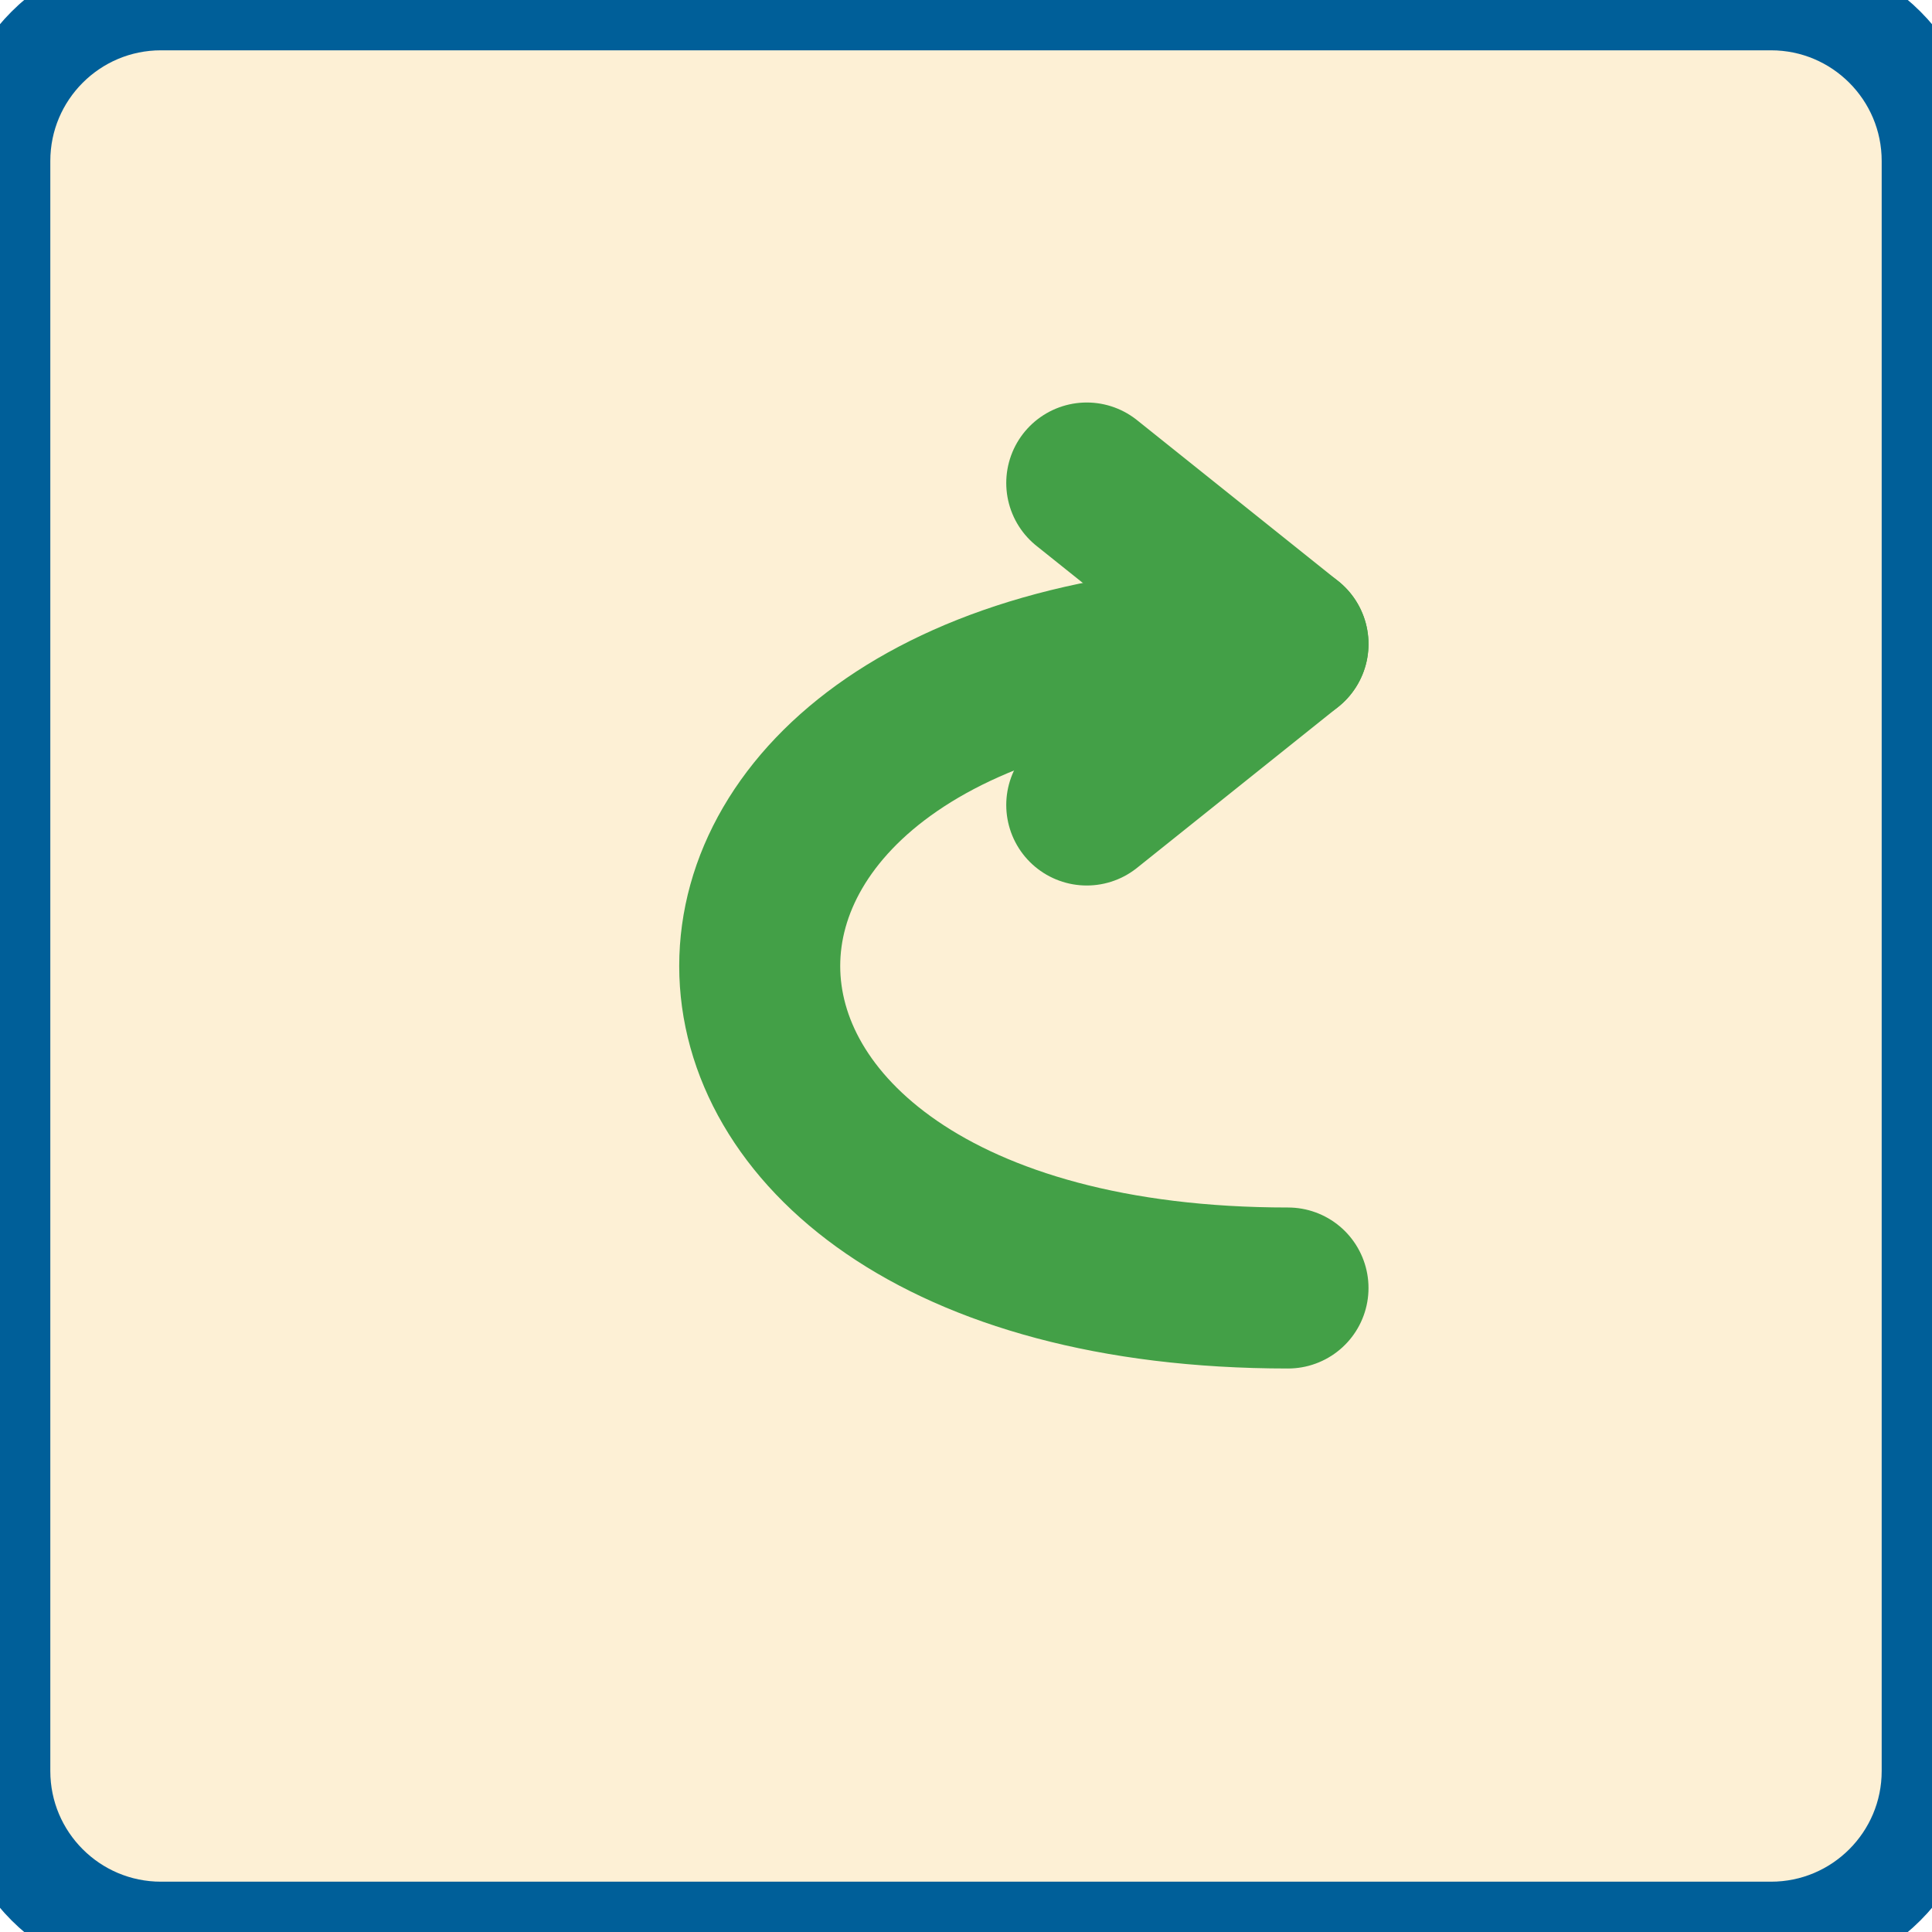
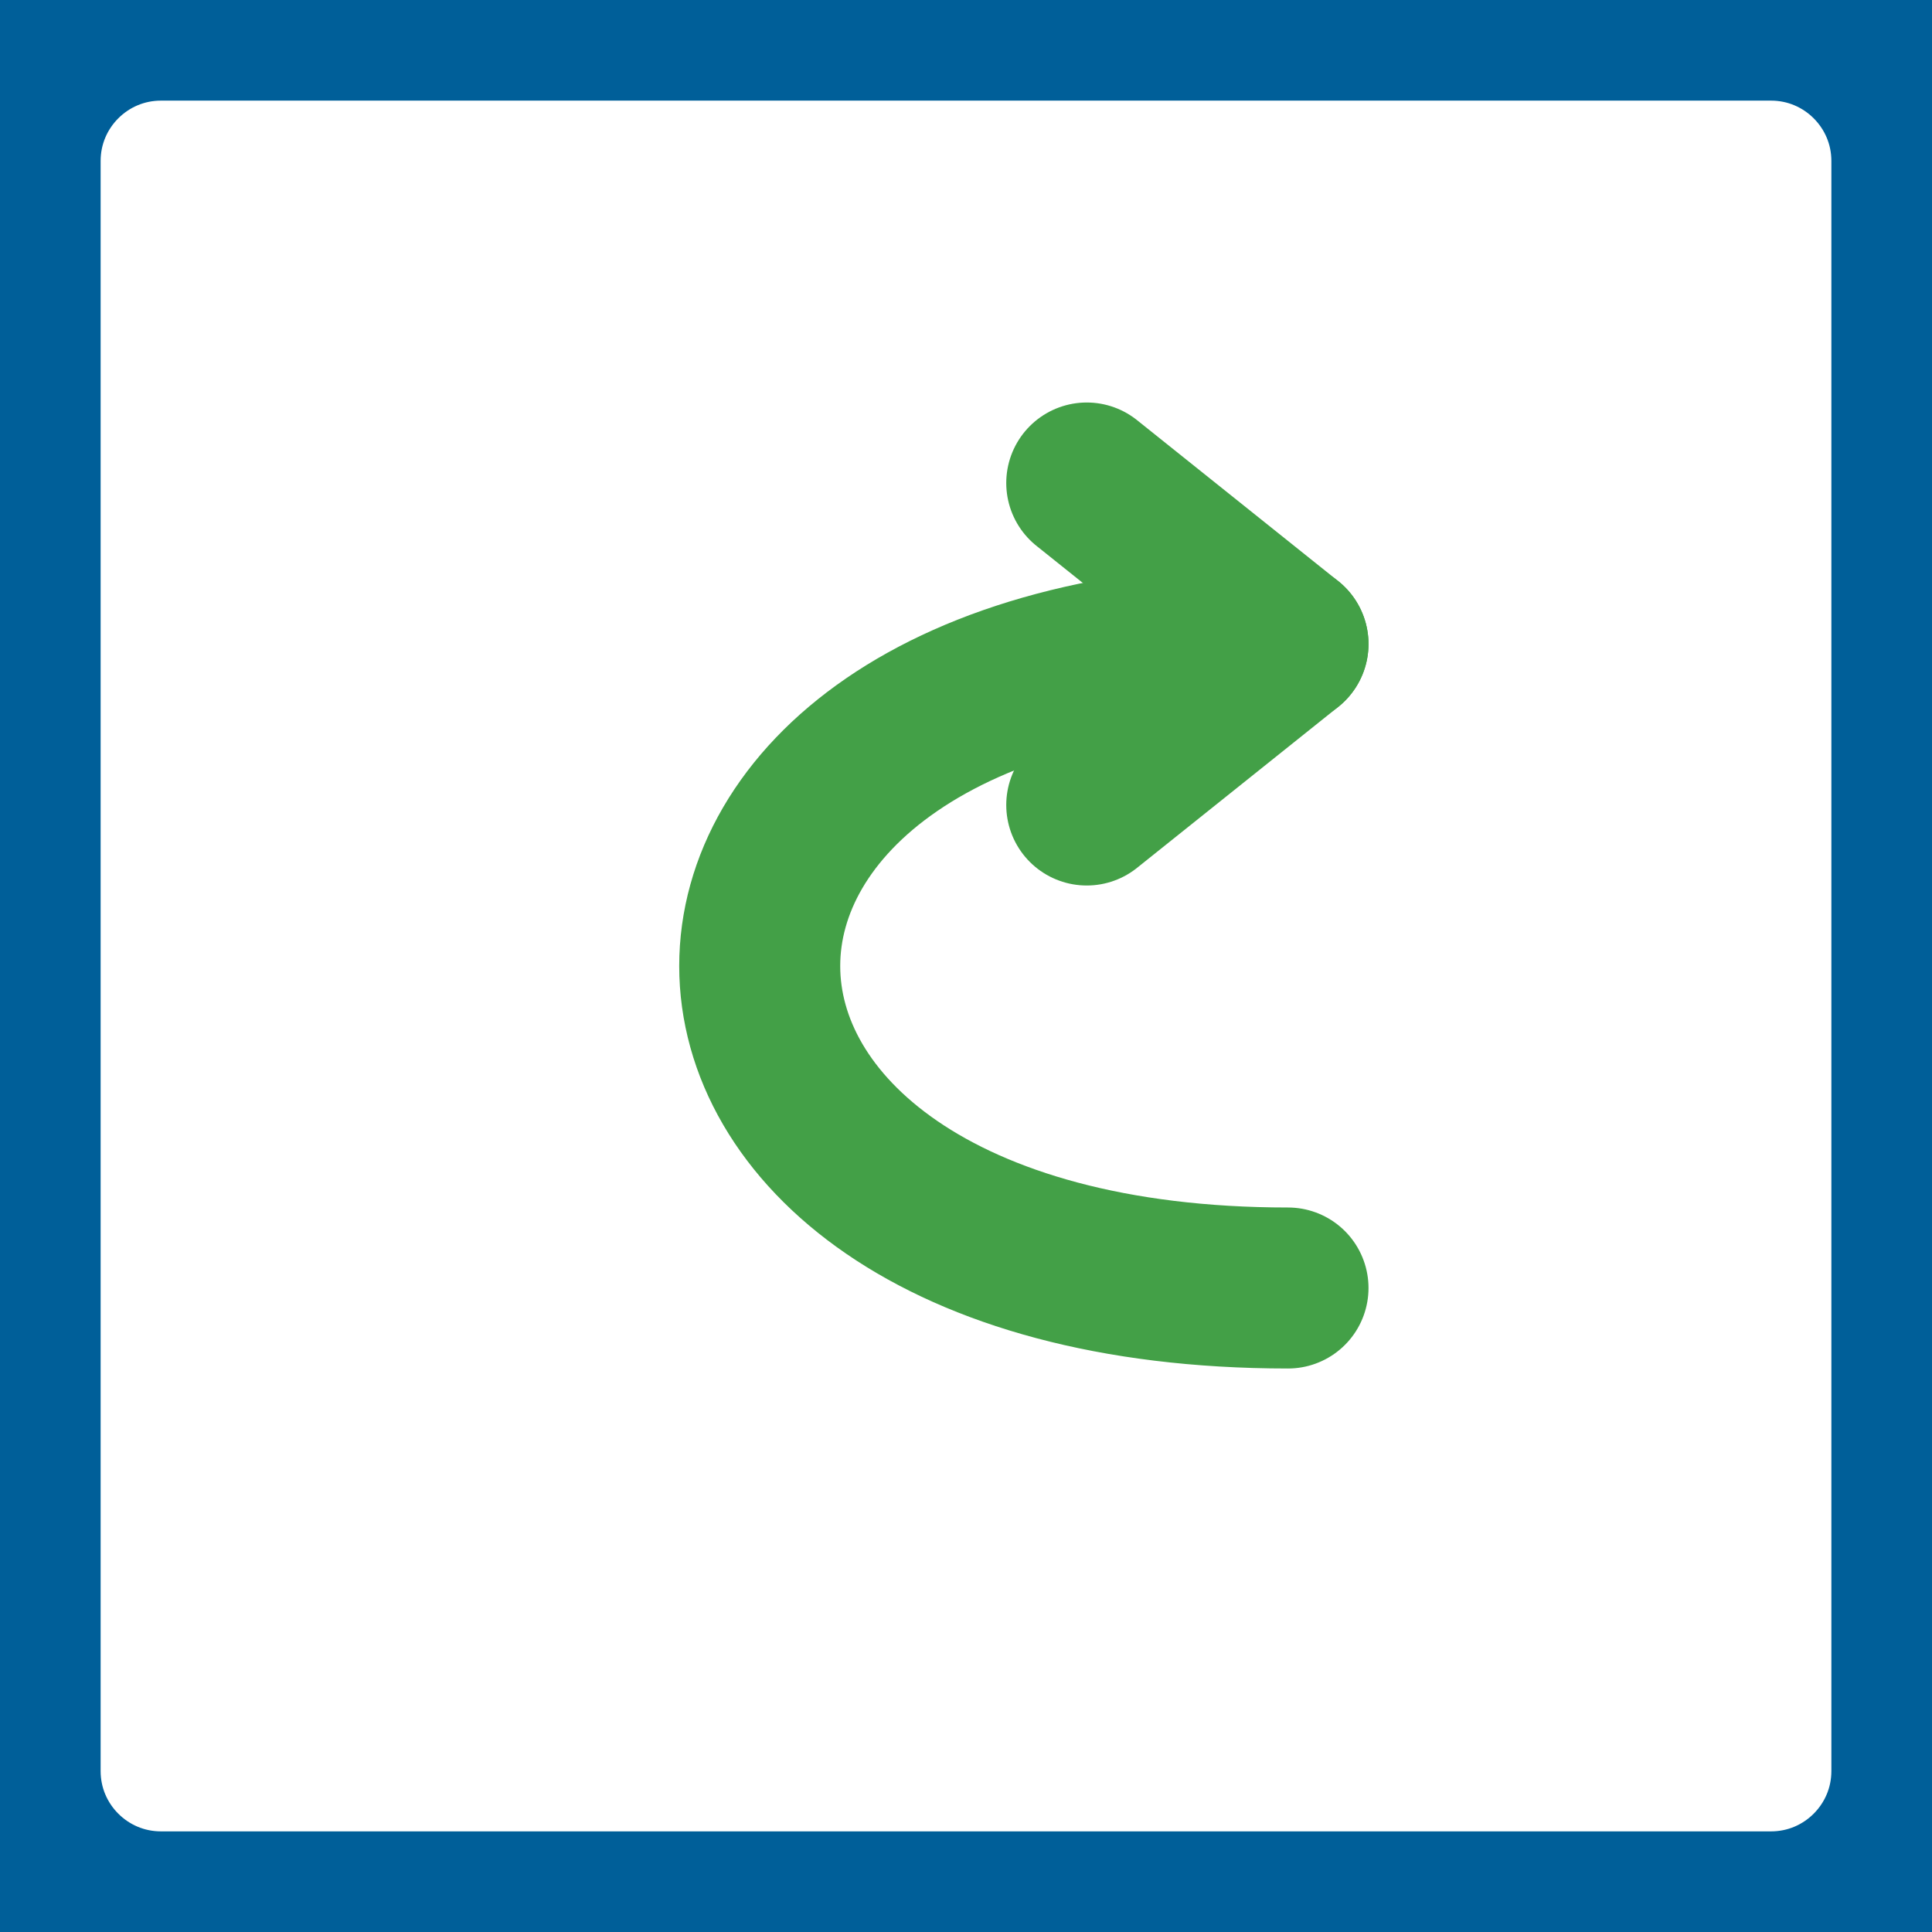
<svg xmlns="http://www.w3.org/2000/svg" viewBox="32 32 192 192">
-   <rect x="32" y="32" width="192" height="192" rx="16" ry="16" fill="#FDF0D5" stroke="#005F99" stroke-width="10" />
+   <rect x="32" y="32" width="192" height="192" rx="16" ry="16" fill="none" stroke="#005F99" stroke-width="20" />
  <path d="M160 160            C90 160, 90 96, 160 96" fill="none" stroke="#43A047" stroke-width="16" stroke-linecap="round" stroke-linejoin="round" />
  <polyline points="140,80 160,96 140,112" fill="none" stroke="#43A047" stroke-width="16" stroke-linecap="round" stroke-linejoin="round" />
</svg>
